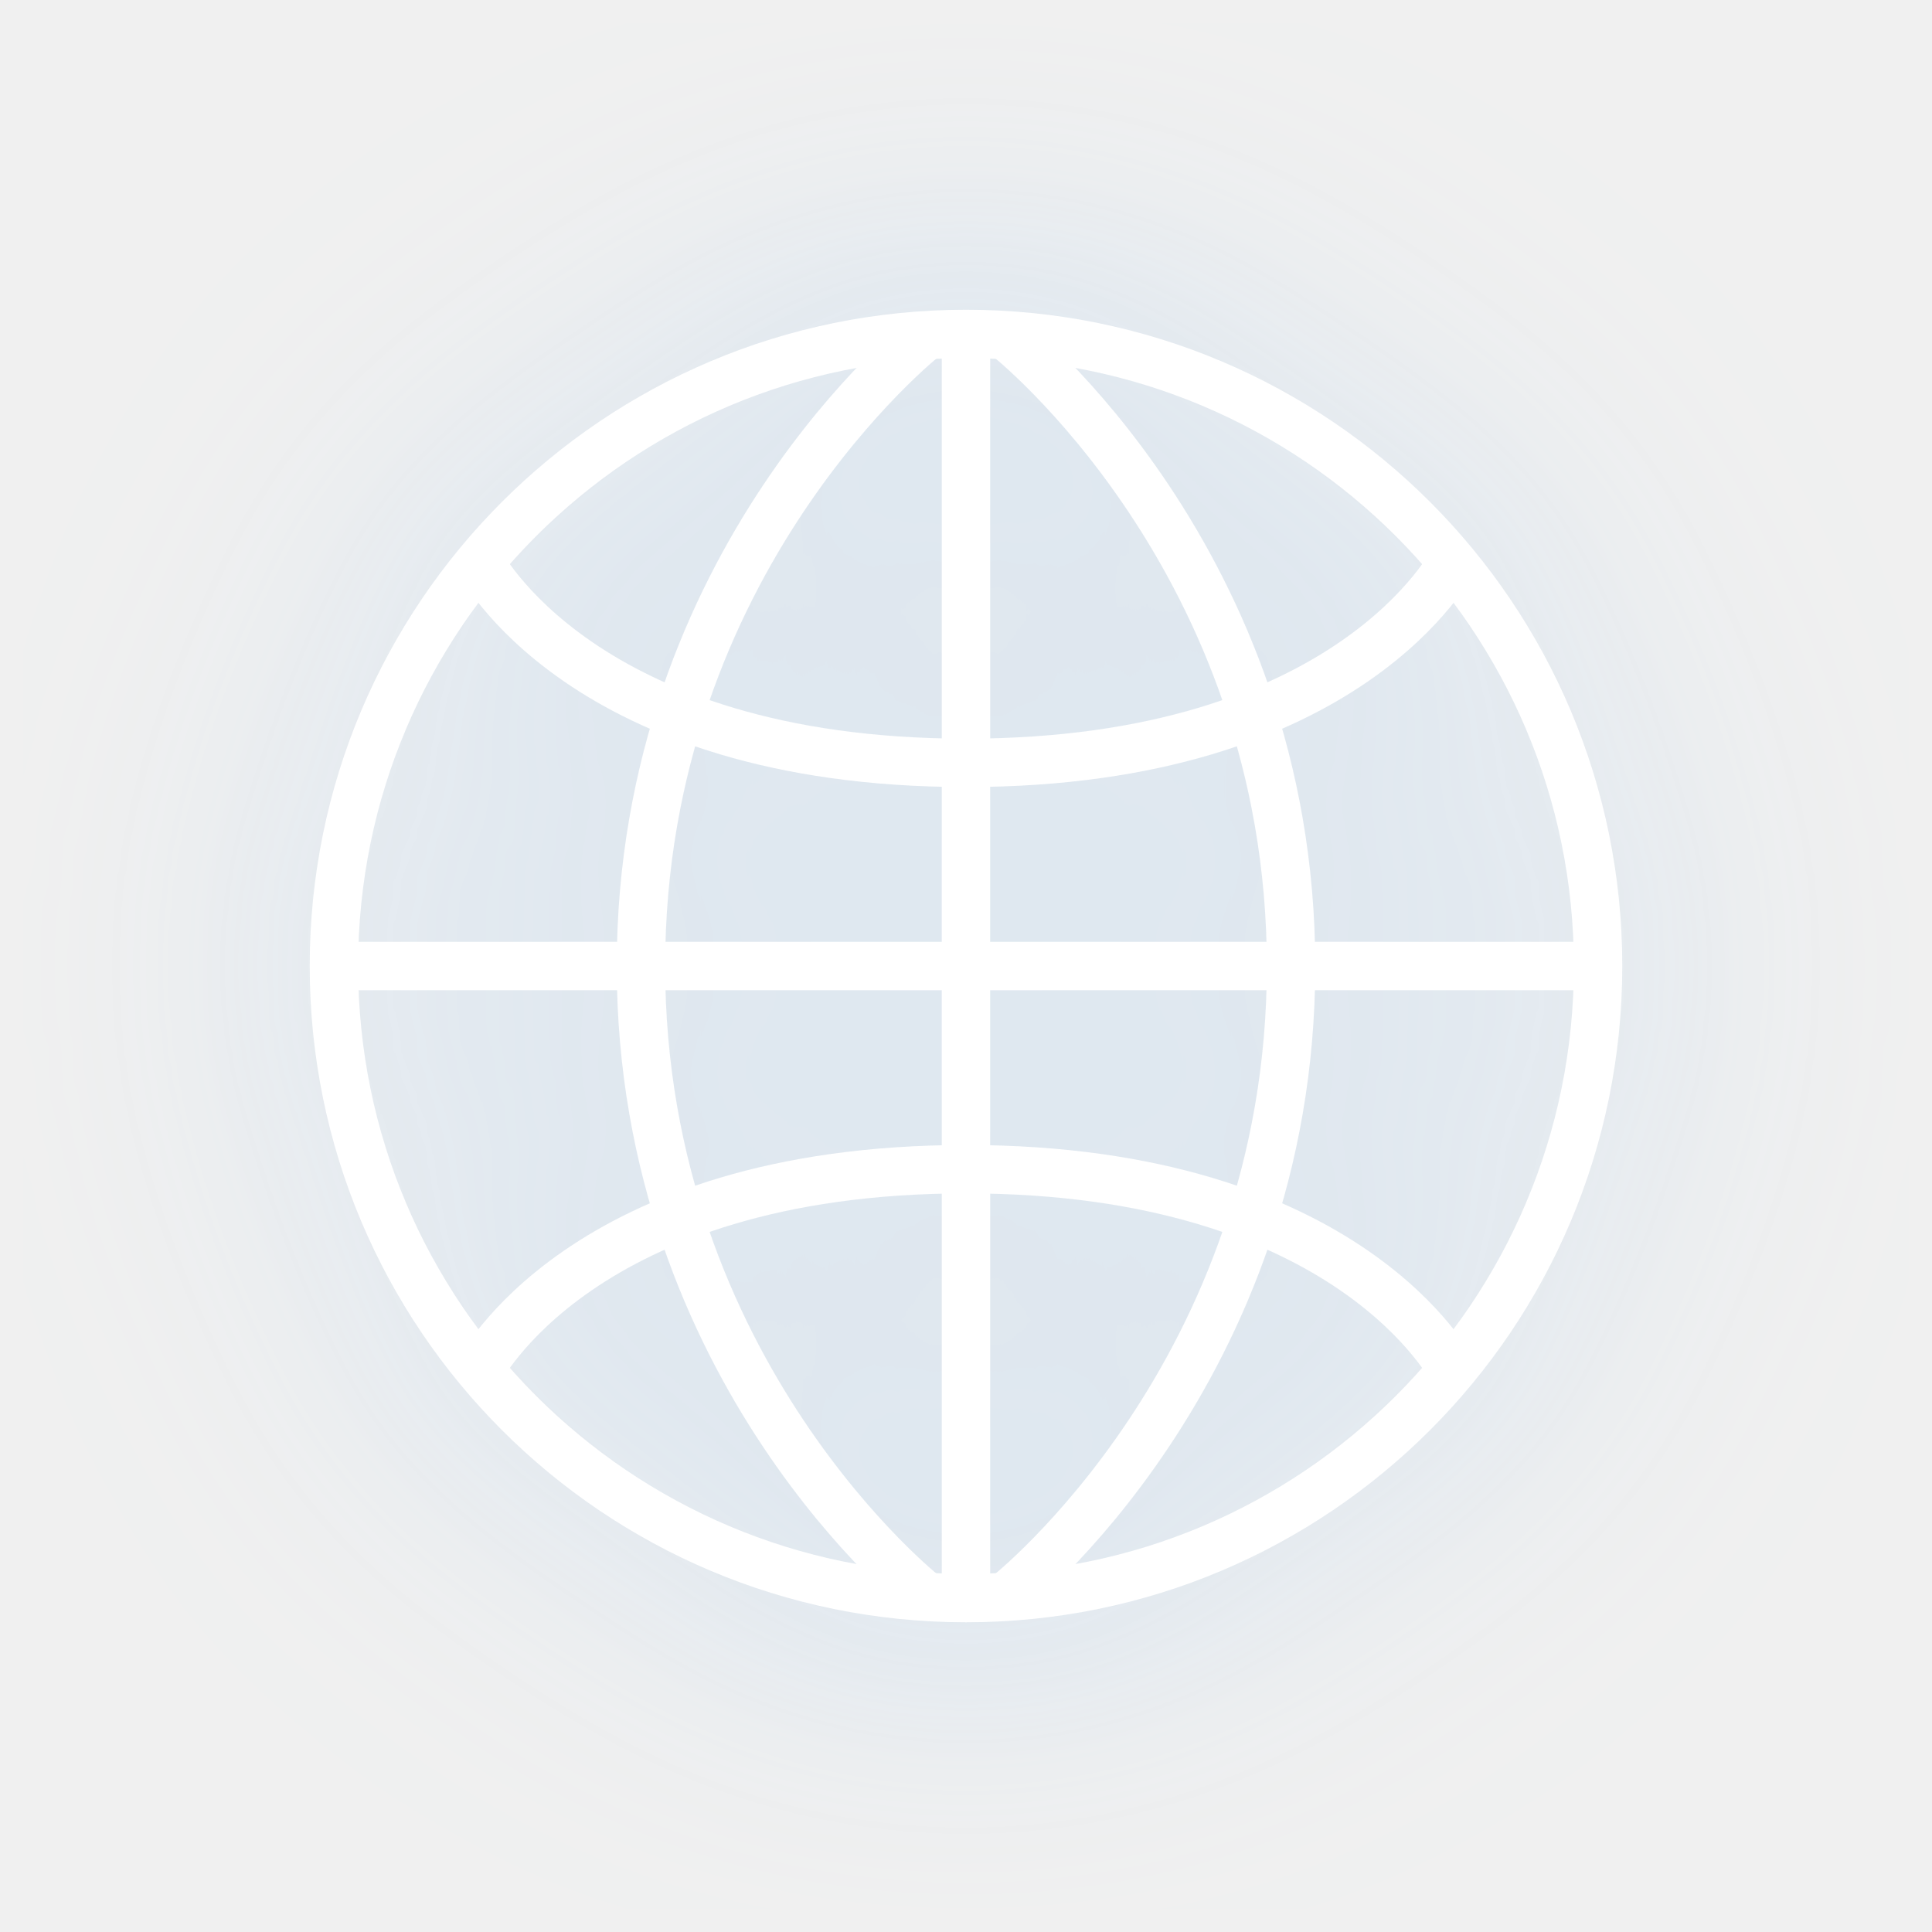
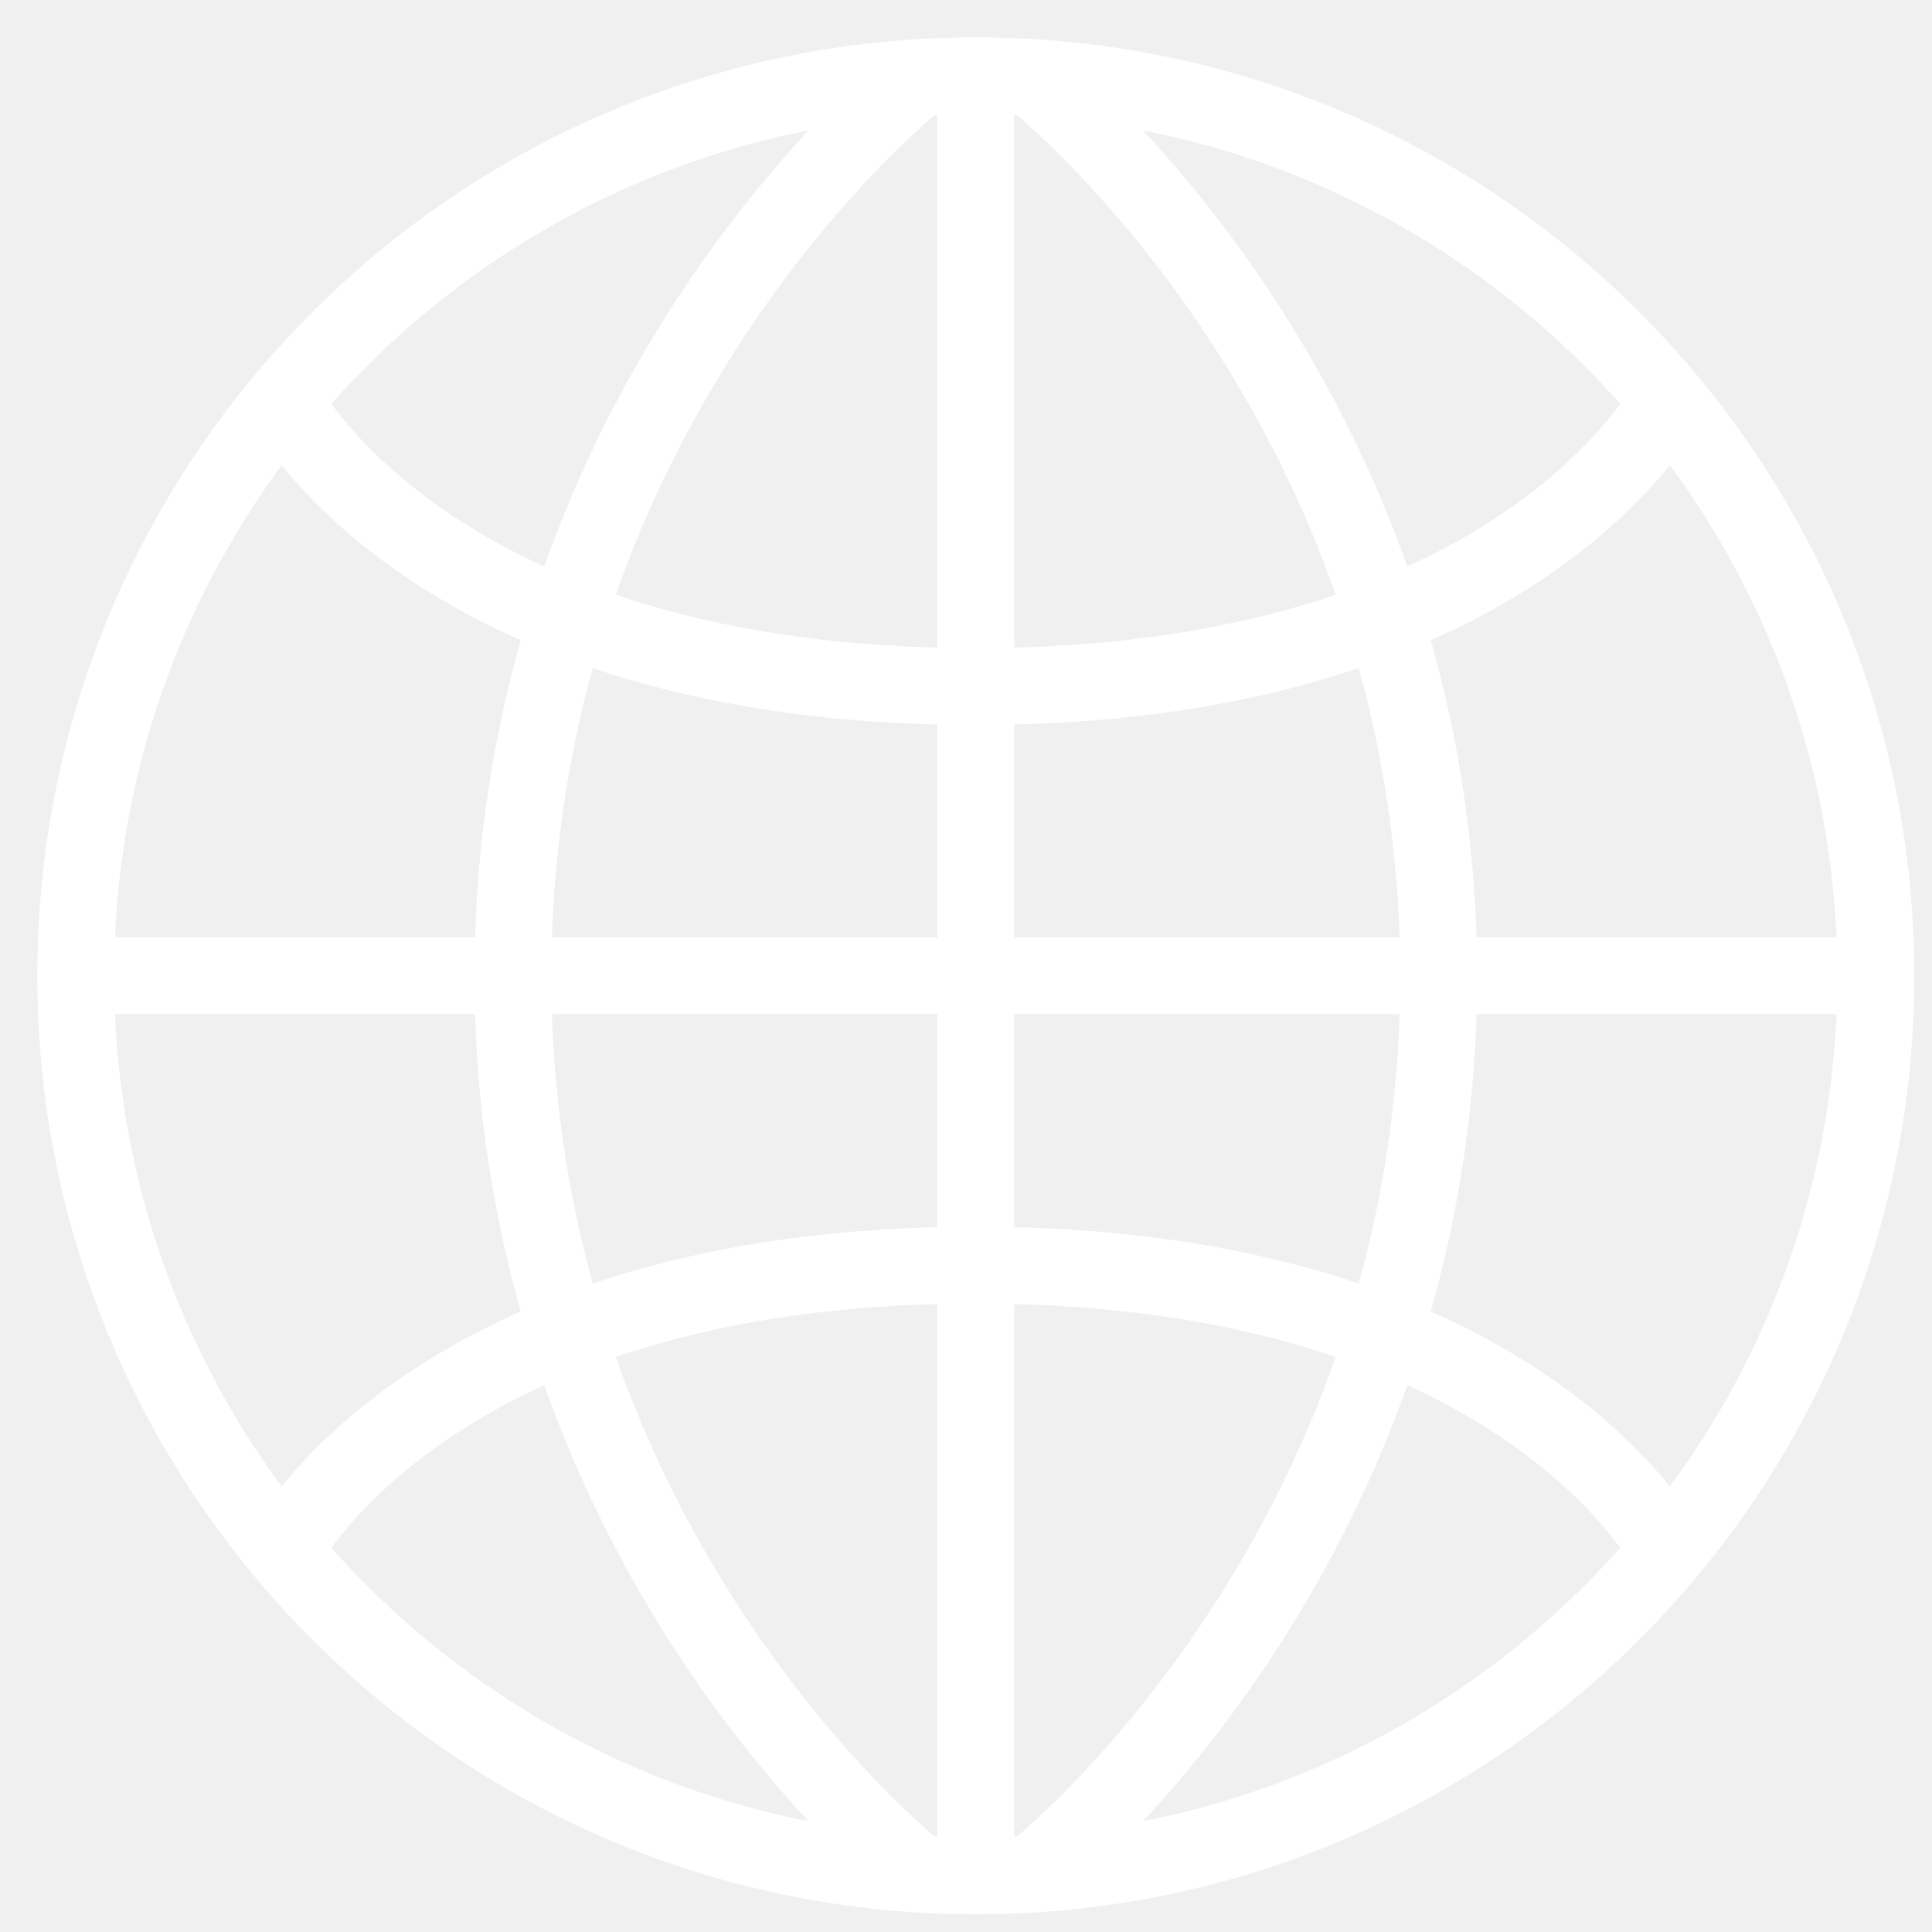
- <svg xmlns="http://www.w3.org/2000/svg" width="81" height="81" viewBox="0 0 81 81" fill="none">
-   <g filter="url(#filter0_d_862_58)">
-     <path d="M40.5 14C55.137 14 67.001 25.864 67 40.5C67.001 55.138 55.136 67.003 40.5 67.001C25.862 67.002 13.999 55.138 14 40.501C13.997 25.864 25.862 14 40.5 14V14Z" stroke="white" stroke-width="2.029" stroke-miterlimit="10" />
-     <path d="M40.499 14.098V66.906" stroke="white" stroke-width="2.029" stroke-miterlimit="10" />
-     <path d="M66.904 40.501H14.095" stroke="white" stroke-width="2.029" stroke-miterlimit="10" />
-     <path d="M38.796 14.098C38.796 14.098 26.872 23.467 26.872 40.502C26.872 57.537 38.796 66.906 38.796 66.906" stroke="white" stroke-width="2.029" stroke-miterlimit="10" />
-     <path d="M42.203 14.098C42.203 14.098 54.128 23.467 54.128 40.502C54.128 57.537 42.203 66.906 42.203 66.906" stroke="white" stroke-width="2.029" stroke-miterlimit="10" />
-     <path d="M20.058 23.466C20.058 23.466 24.316 31.983 40.5 31.983C56.683 31.983 60.941 23.466 60.941 23.466" stroke="white" stroke-width="2.029" stroke-miterlimit="10" />
-     <path d="M20.058 57.536C20.058 57.536 24.316 49.019 40.5 49.019C56.683 49.019 60.941 57.536 60.941 57.536" stroke="white" stroke-width="2.029" stroke-miterlimit="10" />
-   </g>
-   <defs>
-     <filter id="filter0_d_862_58" x="0.986" y="0.985" width="79.029" height="79.03" filterUnits="userSpaceOnUse" color-interpolation-filters="sRGB">
-       <feFlood flood-opacity="0" result="BackgroundImageFix" />
-       <feColorMatrix in="SourceAlpha" type="matrix" values="0 0 0 0 0 0 0 0 0 0 0 0 0 0 0 0 0 0 127 0" result="hardAlpha" />
-       <feOffset />
-       <feGaussianBlur stdDeviation="6" />
-       <feColorMatrix type="matrix" values="0 0 0 0 0.663 0 0 0 0 0.804 0 0 0 0 0.937 0 0 0 0.7 0" />
-       <feBlend mode="normal" in2="BackgroundImageFix" result="effect1_dropShadow_862_58" />
-       <feBlend mode="normal" in="SourceGraphic" in2="effect1_dropShadow_862_58" result="shape" />
-     </filter>
-   </defs>
+ <svg xmlns="http://www.w3.org/2000/svg" width="51" height="51" viewBox="0 0 51 51" fill="none">
+   <path d="M25.759 2C38.881 2 49.518 12.637 49.517 25.759C49.518 38.882 38.881 49.52 25.758 49.518C12.635 49.519 1.999 38.882 2 25.76C1.998 12.637 12.635 2 25.759 2V2Z" stroke="white" stroke-width="2.029" stroke-miterlimit="10" />
+   <path d="M25.759 2.087V49.433" stroke="white" stroke-width="2.029" stroke-miterlimit="10" />
+   <path d="M49.431 25.759H2.086" stroke="white" stroke-width="2.029" stroke-miterlimit="10" />
+   <path d="M24.231 2.087C24.231 2.087 13.54 10.487 13.54 25.76C13.54 41.033 24.231 49.433 24.231 49.433" stroke="white" stroke-width="2.029" stroke-miterlimit="10" />
+   <path d="M27.285 2.087C27.285 2.087 37.976 10.487 37.976 25.76C37.976 41.033 27.285 49.433 27.285 49.433" stroke="white" stroke-width="2.029" stroke-miterlimit="10" />
+   <path d="M7.431 10.487C7.431 10.487 11.249 18.123 25.758 18.123C40.267 18.123 44.085 10.487 44.085 10.487" stroke="white" stroke-width="2.029" stroke-miterlimit="10" />
+   <path d="M7.431 41.032C7.431 41.032 11.249 33.396 25.758 33.396C40.267 33.396 44.085 41.032 44.085 41.032" stroke="white" stroke-width="2.029" stroke-miterlimit="10" />
</svg>
